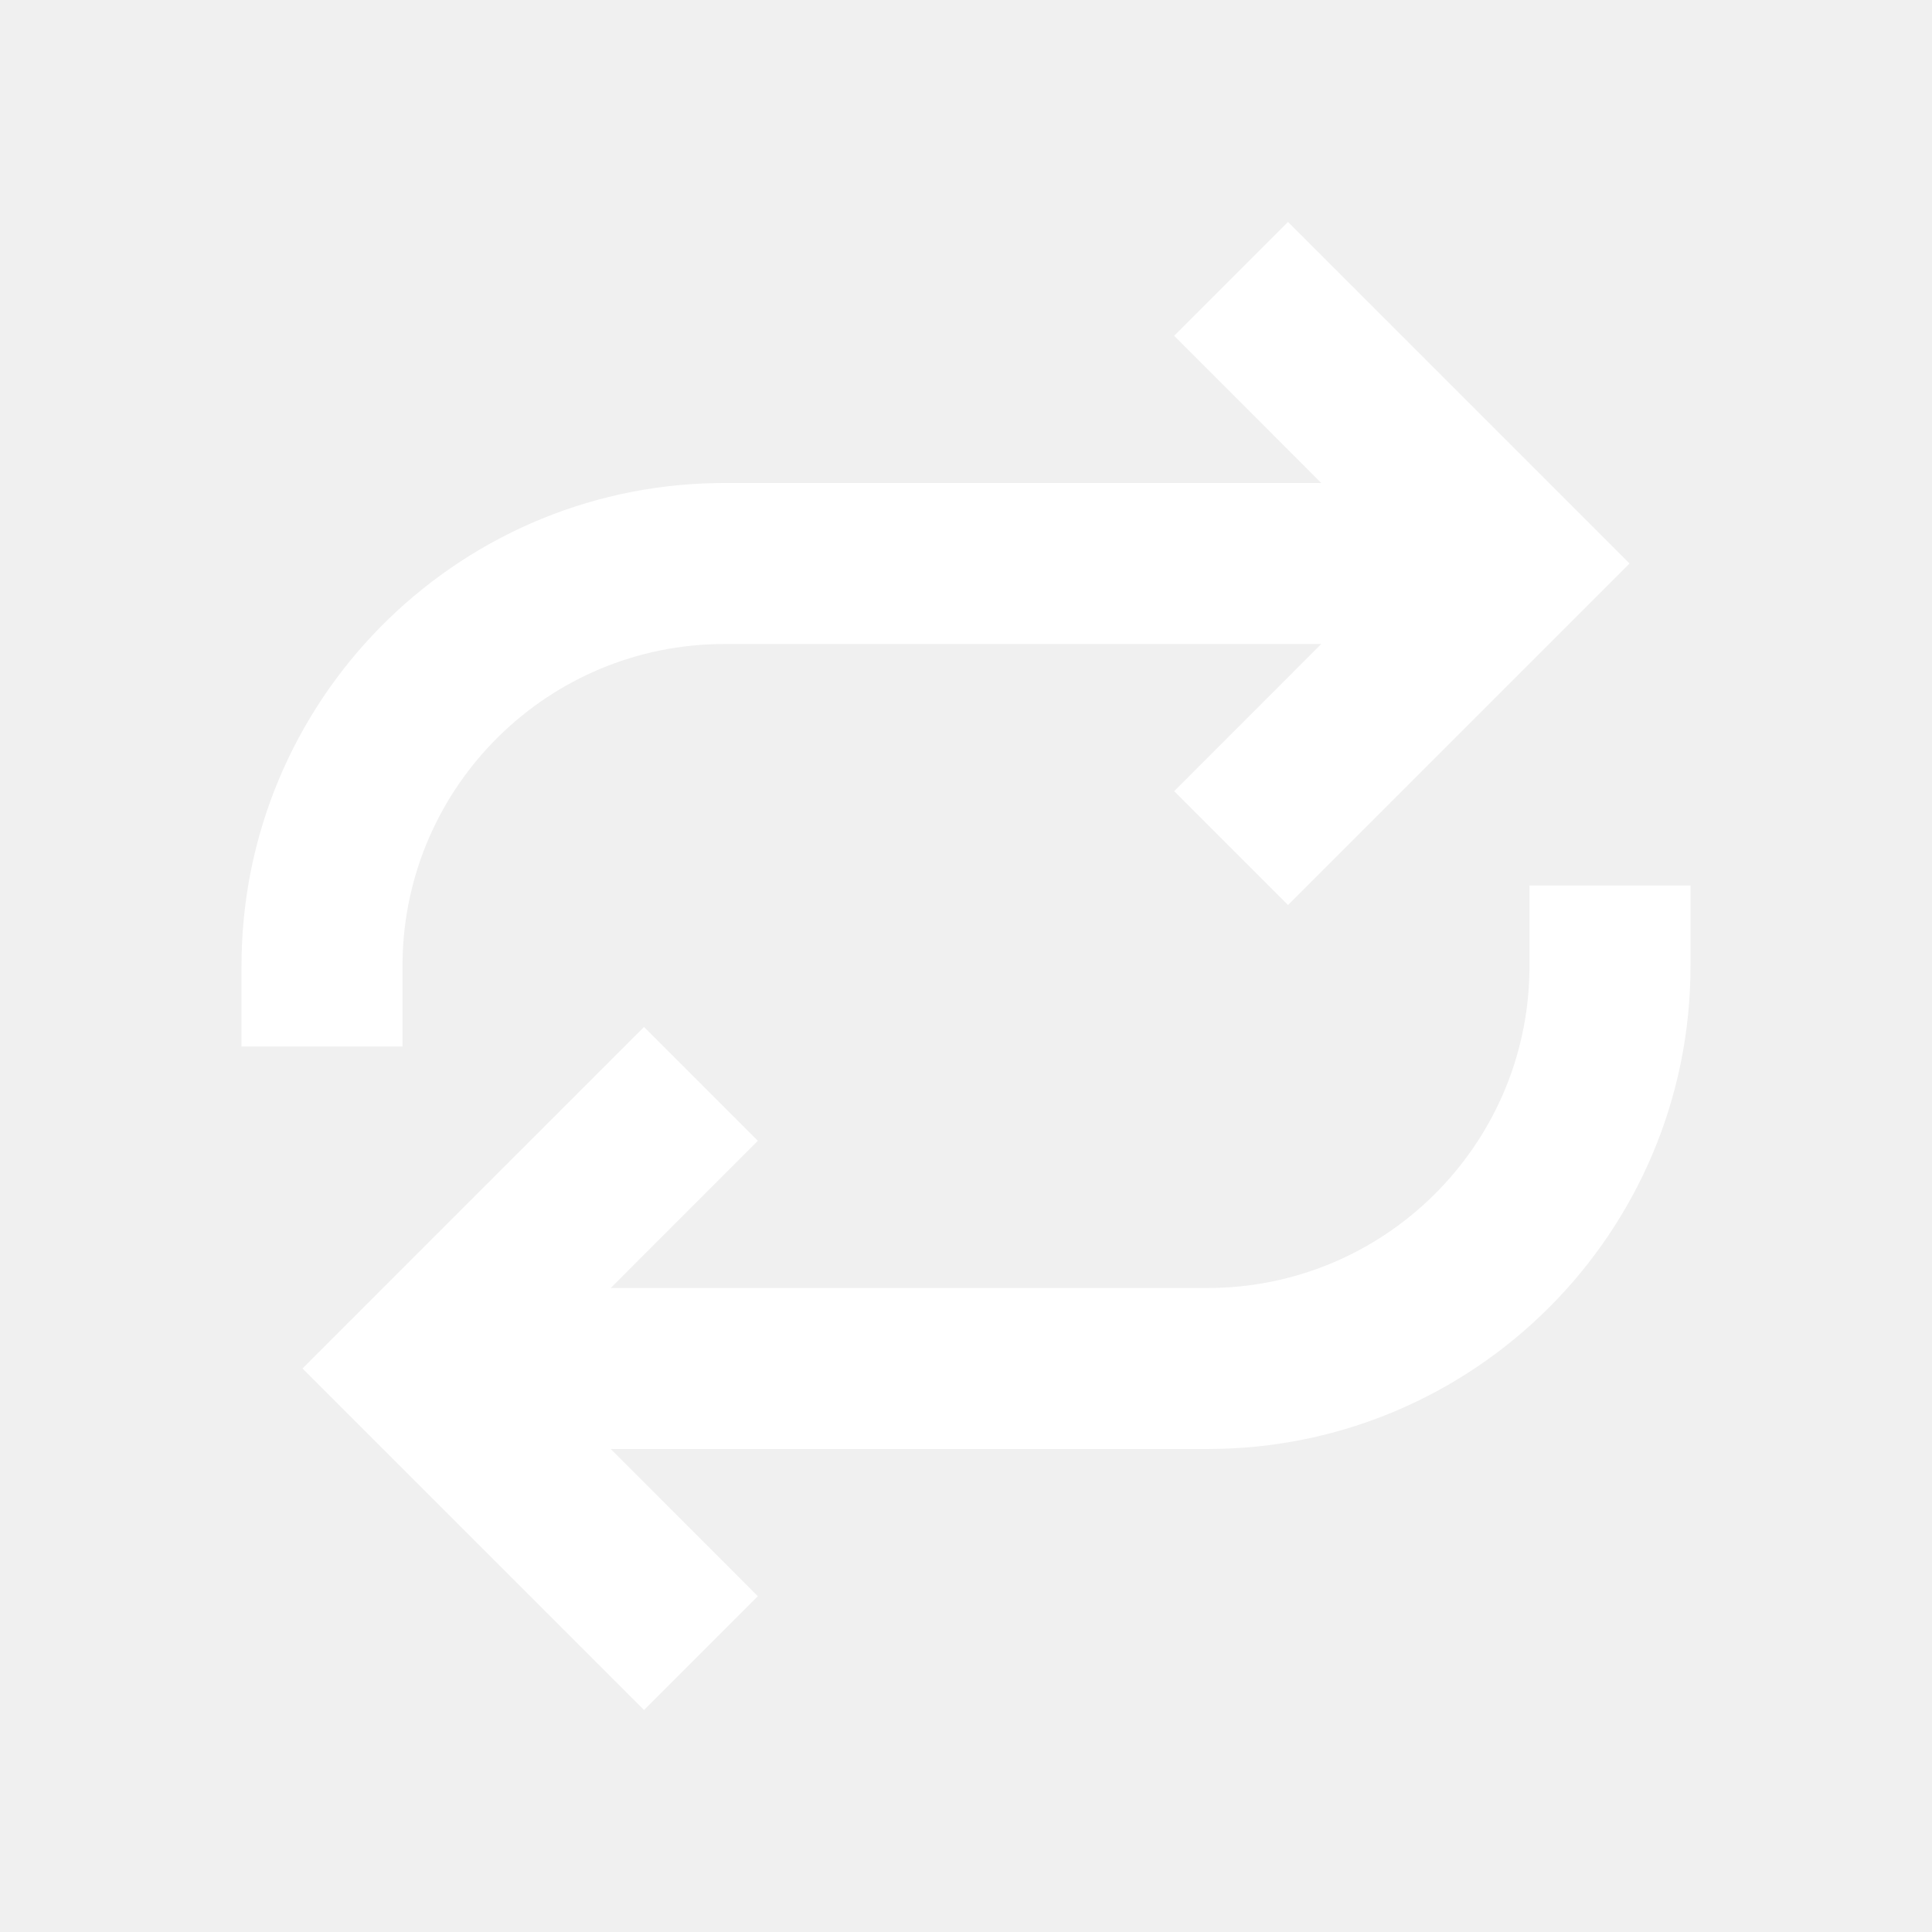
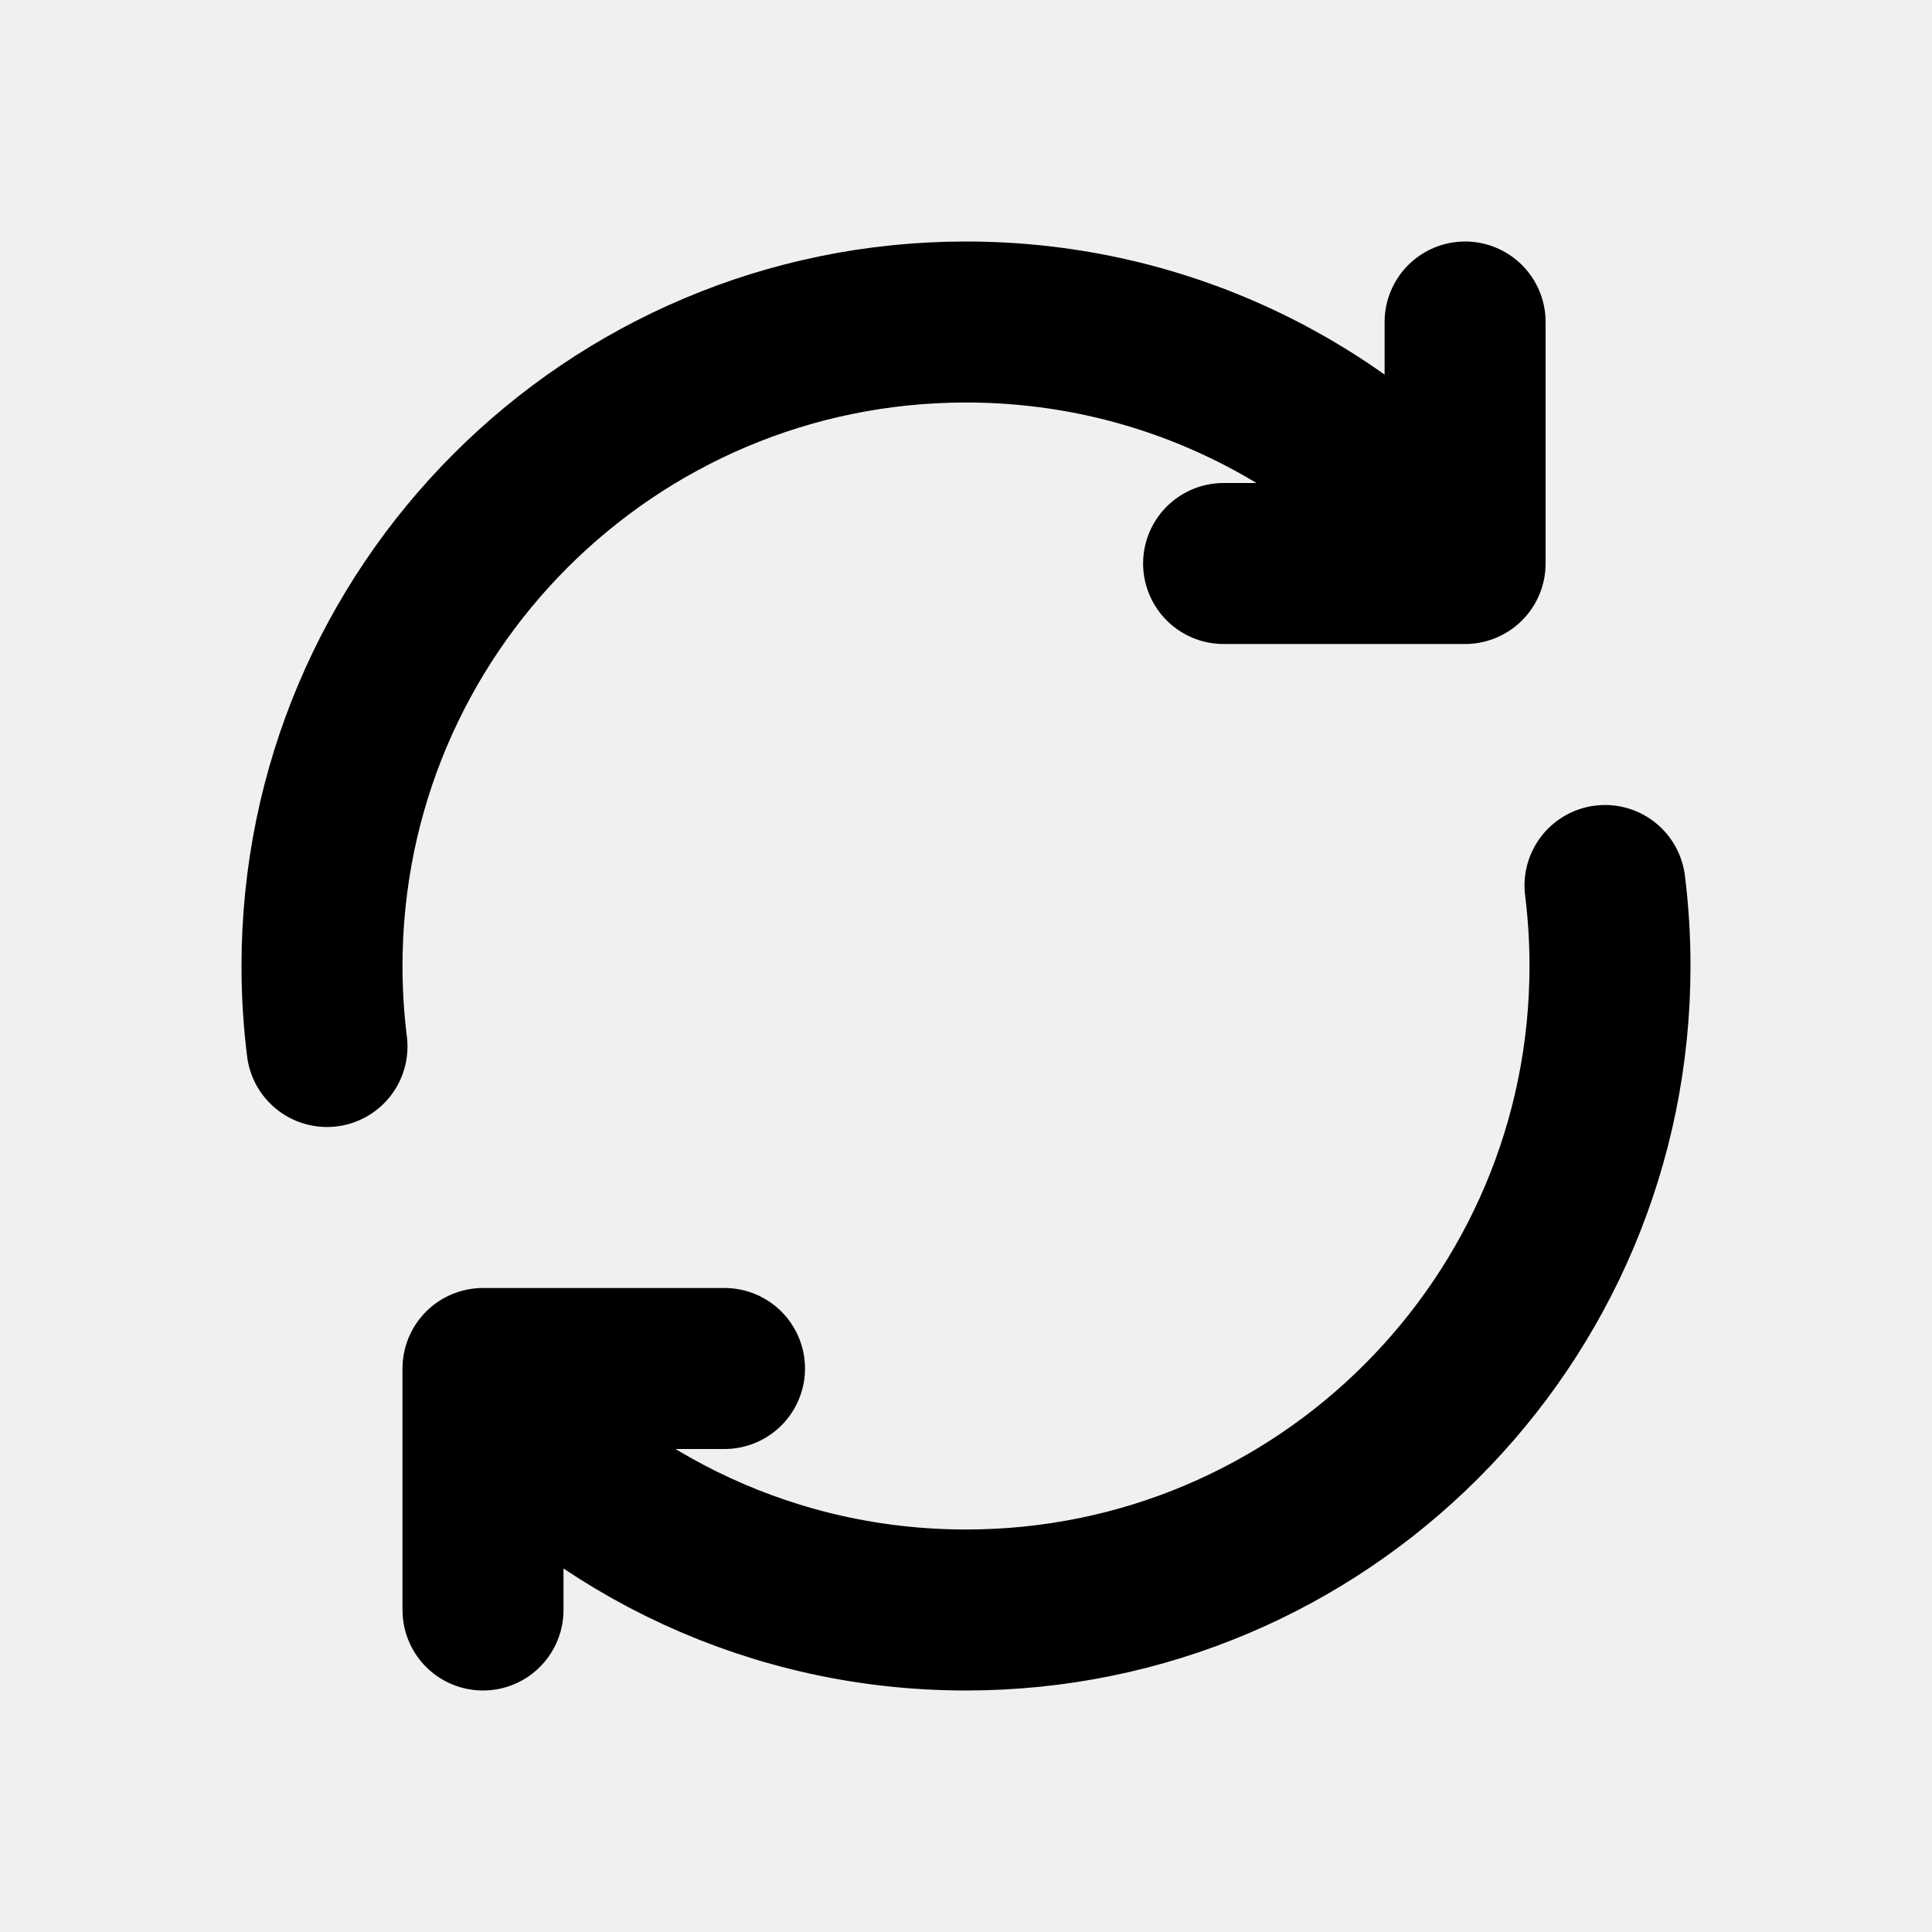
- <svg xmlns="http://www.w3.org/2000/svg" width="800px" height="800px" viewBox="0 0 512 512" version="1.1">
-   <g id="Page-1" stroke="none" stroke-width="1" fill="none" fill-rule="evenodd">
-     <g id="icon" fill="#FFFFFF" transform="translate(64, 58.82366)">
-       <path d="M384,175.843 L384,197.176 C384,267.869 326.692,325.176 256,325.176 L256,325.176 L97.849,325.176 L136.837,364.183 L106.667,394.353 L16.157,303.843 L106.667,213.333 L136.837,243.503 L97.849,282.509 L256,282.51 C302.657,282.51 340.568,245.065 341.322,198.587 L341.333,197.176 L341.333,175.843 L384,175.843 Z M277.333,1.42108547e-14 L367.843,90.51 L277.333,181.019 L247.163,150.849 L286.15,111.843 L128,111.843 C81.343,111.843 43.432,149.288 42.678,195.765 L42.667,197.176 L42.666,218.509 L1.42108547e-14,218.509 L1.42108547e-14,197.176 C-8.42864619e-15,127.191 56.167,70.324 125.883,69.193 L128,69.176 L286.151,69.176 L247.163,30.17 L277.333,1.42108547e-14 Z" id="Rectangle">
- 
- </path>
-     </g>
-   </g>
+ <svg xmlns="http://www.w3.org/2000/svg" width="24" height="24" viewBox="0 0 24 24" fill="none">
+   <path d="M4.062 13C4.021 12.672 4 12.339 4 12C4 7.582 7.582 4 12 4C14.501 4 16.733 5.147 18.2 6.944M19.938 11C19.979 11.328 20 11.661 20 12C20 16.418 16.418 20 12 20C9.611 20 7.466 18.953 6 17.292M9 17H6V17.292M18.2 4V6.944M18.2 6.944V7L15.2 7M6 20V17.292" stroke="currentColor" stroke-width="2" stroke-linecap="round" stroke-linejoin="round" />
</svg>
